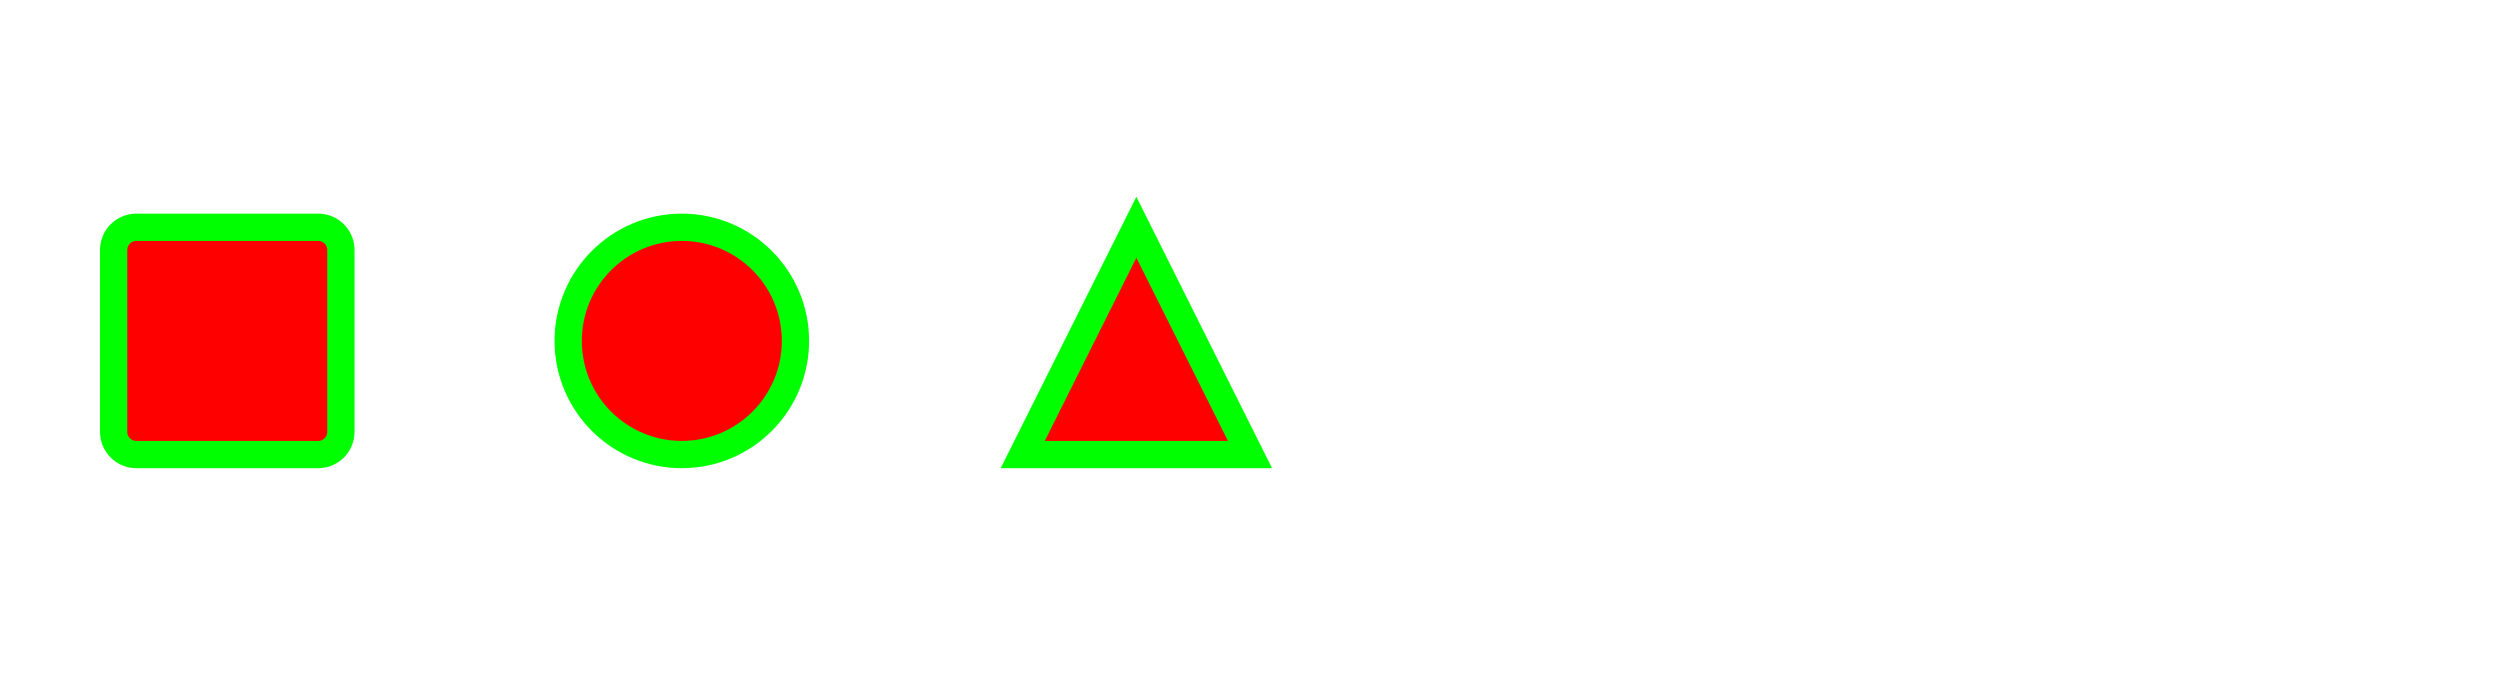
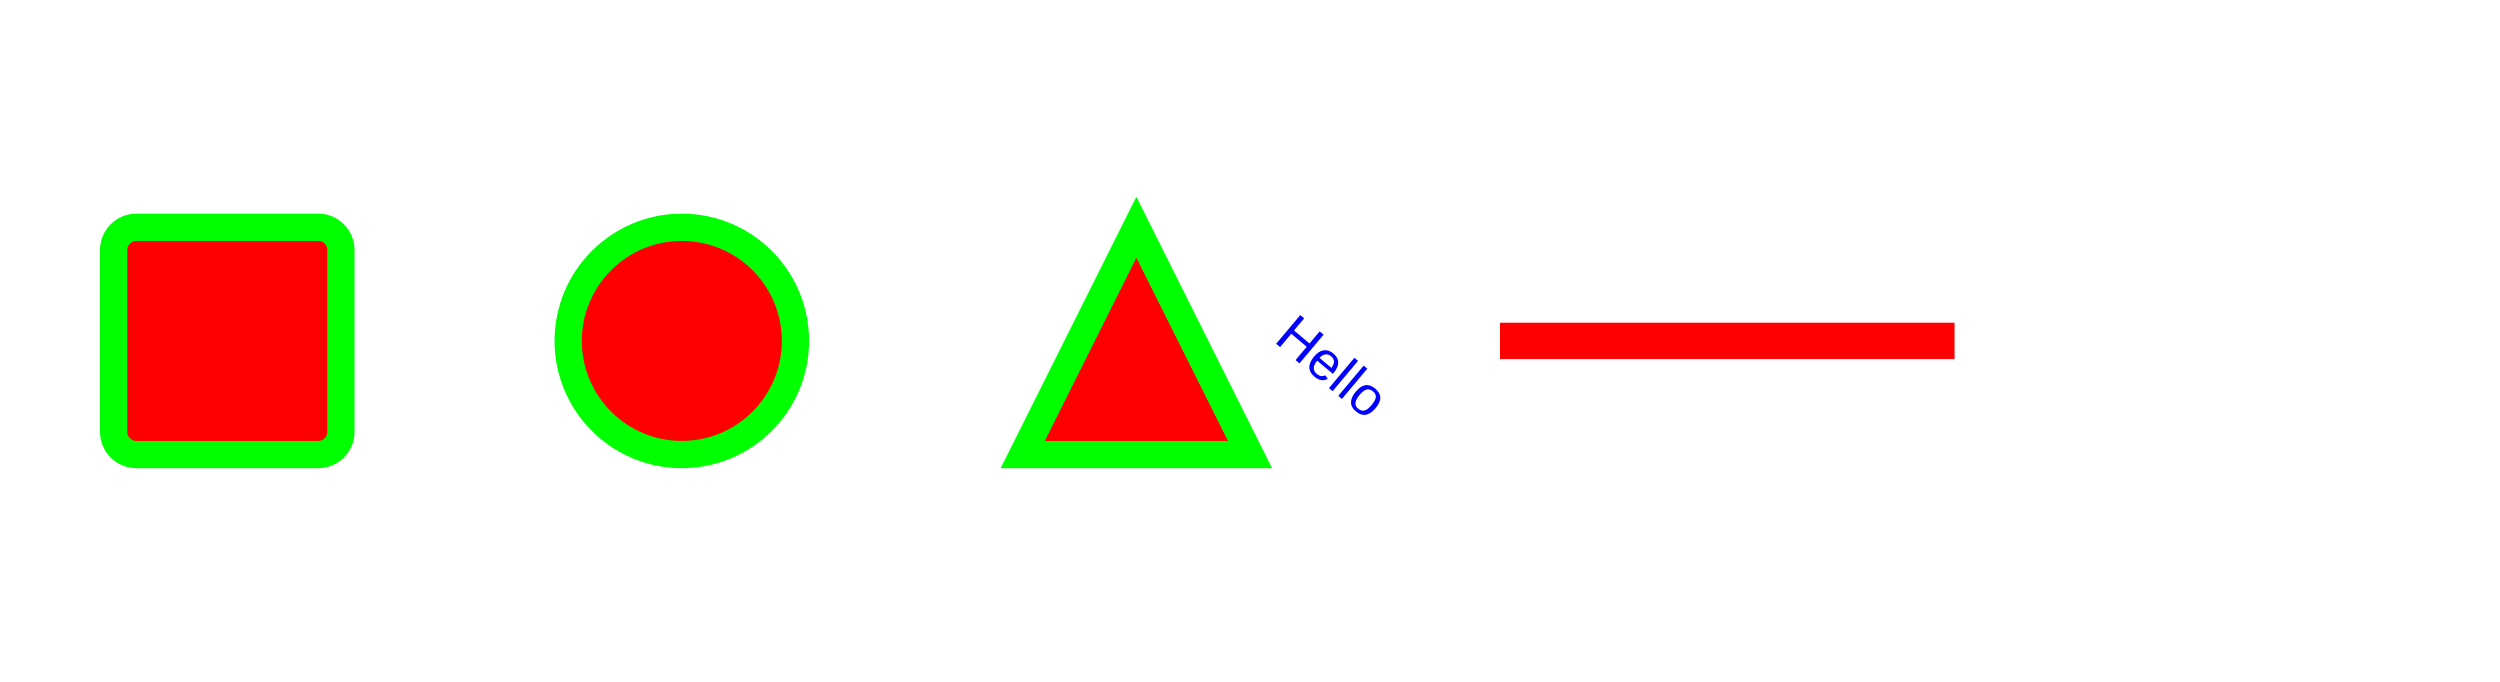
<svg xmlns="http://www.w3.org/2000/svg" version="1.1" width="100%" height="100%" viewBox="0 0 550 150" preserveAspectRatio="none">
+   <style>.txt {font-family: Arial, sans-serif; fill:blue;}</style>
  <rect x="25" y="50" width="50" height="50" rx="5" ry="5" fill="#F00" stroke="#0F0" stroke-width="6" />
  <circle cx="150" cy="75" r="25" fill="#F00" stroke="#0F0" stroke-width="6" />
  <polygon points="250,50 275,100 225,100" fill="#F00" stroke="#0F0" stroke-width="6" />
+   <text x="280" y="75" class="txt" transform="rotate(40,280 75)">Hello</text>
+   <line x1="330" y1="75" x2="430" y2="75" stroke="red" stroke-width="8" />
</svg>
